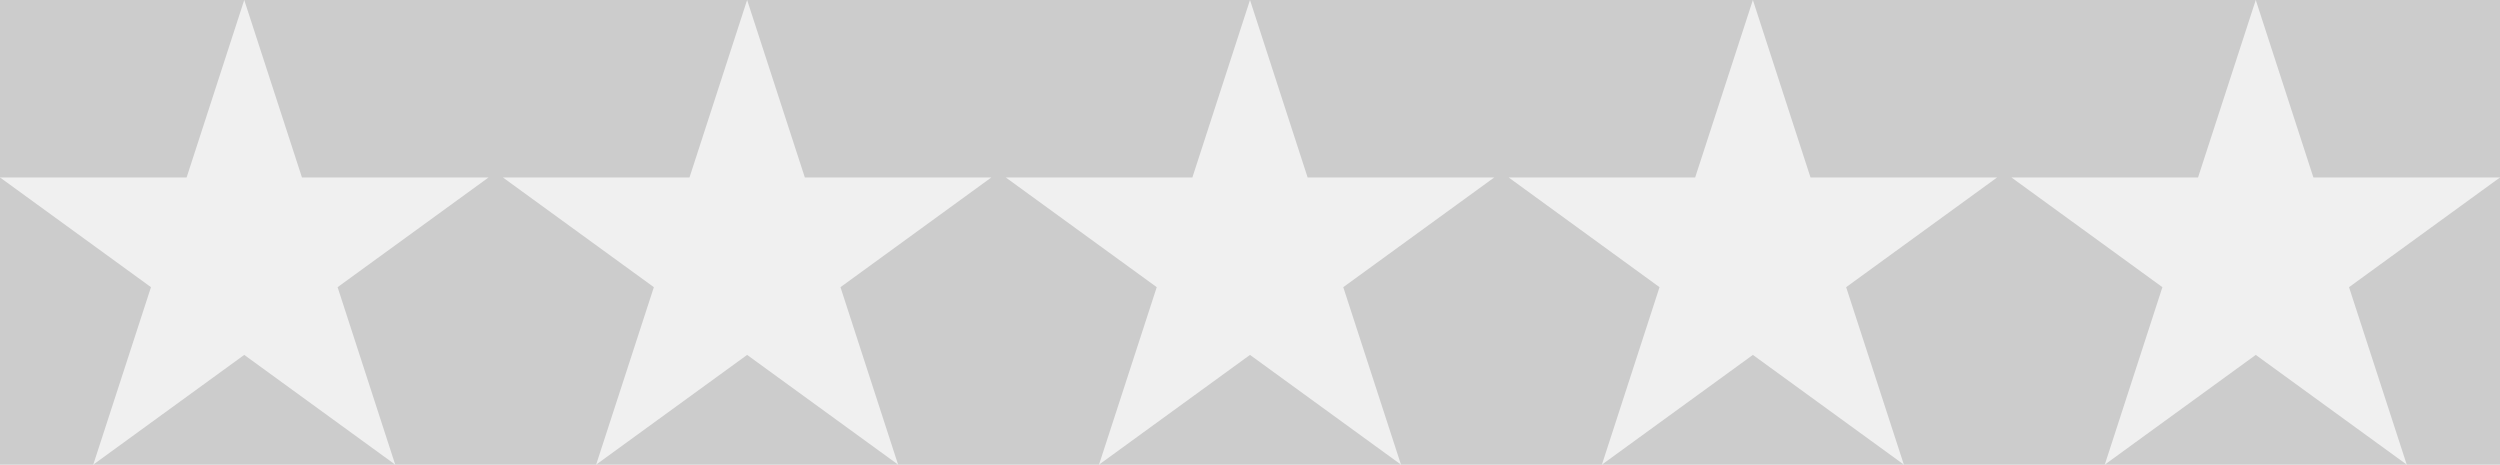
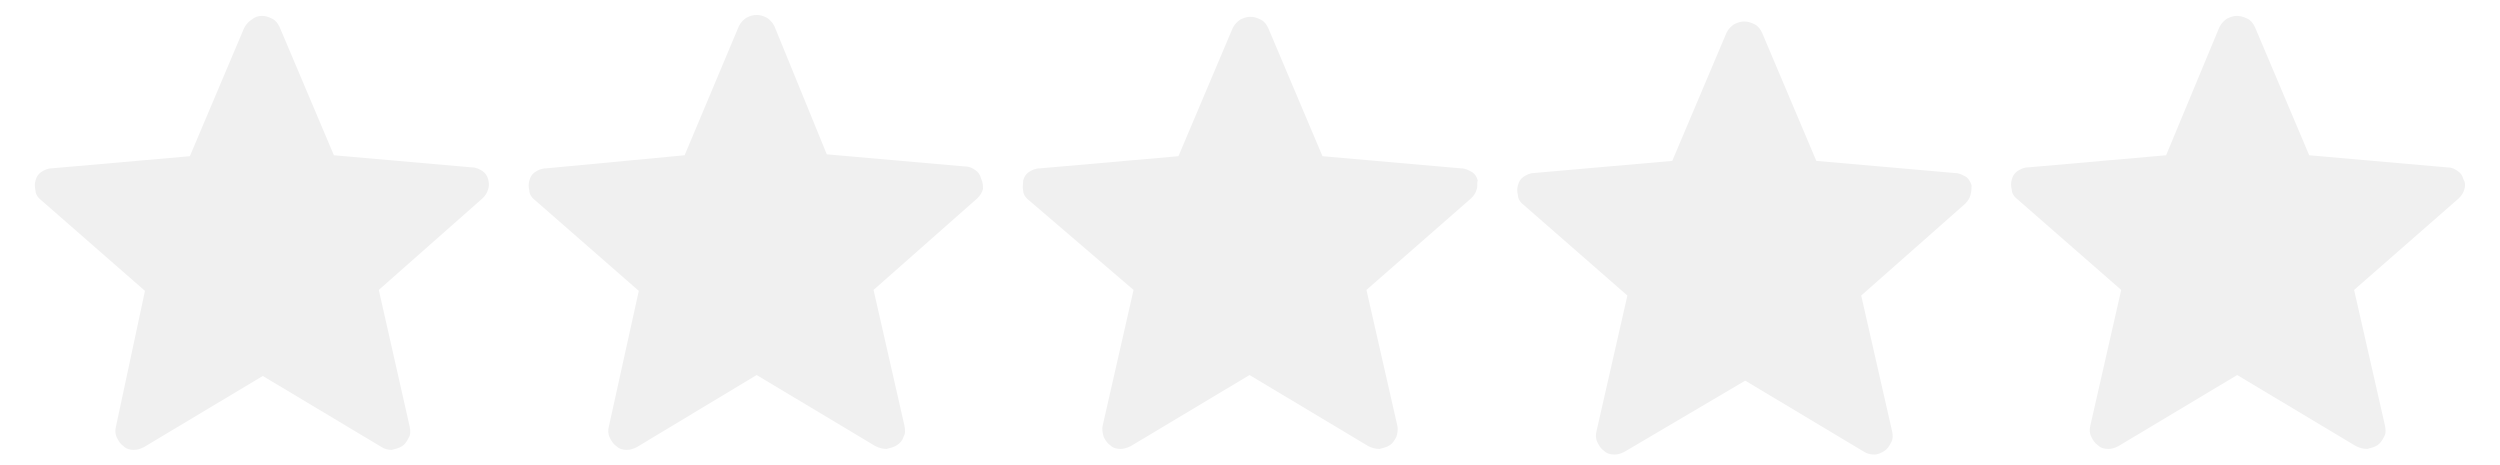
- <svg xmlns="http://www.w3.org/2000/svg" id="a" viewBox="0 0 267.26 49.67" fill="#CCCCCC">
-   <polygon points="9.97 49.67 42.25 49.67 26.11 37.94 9.97 49.67" />
-   <polygon points="53.76 18.97 73.71 18.97 79.87 0 26.11 0 32.28 18.97 52.23 18.97 36.09 30.7 42.25 49.67 63.73 49.67 69.9 30.7 53.76 18.97" />
-   <polygon points="117.49 49.67 149.77 49.67 133.63 37.94 117.49 49.67" />
-   <polygon points="107.52 18.97 127.47 18.97 133.63 0 79.87 0 86.04 18.97 105.98 18.97 89.85 30.7 96.01 49.67 117.49 49.67 123.66 30.7 107.52 18.97" />
-   <polygon points="171.25 49.67 203.53 49.67 187.39 37.94 171.25 49.67" />
-   <polygon points="63.73 49.67 96.01 49.67 79.87 37.94 63.73 49.67" />
-   <polygon points="161.28 18.97 181.22 18.97 187.39 0 133.63 0 139.79 18.97 159.74 18.97 143.6 30.7 149.77 49.67 171.25 49.67 177.41 30.7 161.28 18.97" />
-   <polygon points="0 18.97 0 49.67 9.97 49.67 16.14 30.7 0 18.97" />
-   <polygon points="26.11 0 0 0 0 18.97 19.95 18.97 26.11 0" />
-   <polygon points="241.15 0 247.31 18.97 267.26 18.97 267.26 0 241.15 0" />
-   <polygon points="257.29 49.67 267.26 49.67 267.26 18.97 251.12 30.7 257.29 49.67" />
-   <polygon points="225.01 49.67 257.29 49.67 241.15 37.94 225.01 49.67" />
-   <polygon points="215.03 18.97 234.98 18.97 241.15 0 187.39 0 193.55 18.97 213.5 18.97 197.36 30.7 203.53 49.67 225.01 49.67 231.17 30.7 215.03 18.97" />
+ <svg xmlns="http://www.w3.org/2000/svg" version="1.1" id="a" x="0px" y="0px" viewBox="0 0 267.3 49.7" style="enable-background:new 0 0 267.3 49.7;" xml:space="preserve">
+   <style type="text/css">
+ 	.st0{fill:#FFFFFF;}
+ </style>
+   <path class="st0" d="M-1.8-0.3V50h270.8V-0.3H-1.8z M52.2,20.2c-0.1,0.4-0.3,0.7-0.6,1L40.5,31l3.3,14.6c0.1,0.5,0.1,0.9-0.1,1.2  c-0.2,0.4-0.4,0.7-0.7,0.9c-0.3,0.2-0.7,0.3-1.1,0.4c-0.4,0-0.8-0.1-1.1-0.3l-12.7-7.6l-12.7,7.6c-0.4,0.2-0.7,0.3-1.1,0.3  c-0.4,0-0.8-0.1-1.1-0.4c-0.3-0.2-0.5-0.5-0.7-0.9c-0.2-0.4-0.2-0.8-0.1-1.2l3.1-14.5L4.4,21.4c-0.4-0.3-0.6-0.7-0.6-1  c-0.1-0.4-0.1-0.8,0-1.1c0.1-0.4,0.3-0.7,0.6-0.9c0.3-0.2,0.7-0.4,1.1-0.4l14.8-1.3l5.8-13.7c0.2-0.4,0.5-0.7,0.8-0.9  c0.4-0.3,0.7-0.4,1.1-0.4c0.4,0,0.7,0.1,1.1,0.3s0.6,0.5,0.8,0.9l5.8,13.7l14.8,1.3c0.4,0,0.8,0.2,1.1,0.4c0.3,0.2,0.5,0.5,0.6,0.9  S52.3,19.9,52.2,20.2z M105.1,20.2c-0.1,0.4-0.3,0.7-0.6,1L93.4,31l3.3,14.5c0.1,0.5,0.1,0.9-0.1,1.2c-0.1,0.4-0.4,0.7-0.7,0.9  c-0.3,0.2-0.7,0.3-1.1,0.4c-0.4,0-0.8-0.1-1.2-0.3l-12.7-7.6l-12.8,7.7c-0.4,0.2-0.7,0.3-1.1,0.3c-0.4,0-0.8-0.1-1.1-0.4  c-0.3-0.2-0.5-0.5-0.7-0.9C65,46.4,65,46,65.1,45.6l3.2-14.5l-11.1-9.7c-0.4-0.3-0.6-0.7-0.6-1c-0.1-0.4-0.1-0.8,0-1.1  c0.1-0.4,0.3-0.7,0.6-0.9c0.3-0.2,0.7-0.4,1.2-0.4l14.8-1.4L79,2.8c0.2-0.4,0.5-0.7,0.8-0.9c0.4-0.2,0.7-0.3,1.1-0.3  c0.4,0,0.7,0.1,1.1,0.3c0.3,0.2,0.6,0.5,0.8,0.9l5.6,13.7l14.8,1.3c0.5,0,0.8,0.2,1.1,0.4c0.3,0.2,0.5,0.5,0.6,0.9  C105.1,19.5,105.1,19.9,105.1,20.2z M157.9,20.2c-0.1,0.4-0.3,0.7-0.6,1l-11.2,9.8l3.3,14.5c0.1,0.5,0,0.9-0.1,1.2  c-0.2,0.4-0.4,0.7-0.7,0.9c-0.3,0.2-0.7,0.3-1.1,0.4c-0.4,0-0.8-0.1-1.2-0.3l-12.7-7.6l-12.7,7.6c-0.4,0.2-0.8,0.3-1.1,0.3  c-0.4,0-0.8-0.1-1.1-0.4c-0.3-0.2-0.5-0.5-0.7-0.9c-0.1-0.4-0.2-0.8-0.1-1.2l3.3-14.5L110,21.4c-0.4-0.3-0.6-0.7-0.6-1  c-0.1-0.4,0-0.8,0-1.1c0.1-0.4,0.3-0.7,0.6-0.9c0.3-0.2,0.7-0.4,1.2-0.4l14.8-1.3l5.8-13.7c0.2-0.4,0.5-0.7,0.8-0.9  c0.4-0.2,0.7-0.3,1.1-0.3c0.4,0,0.7,0.1,1.1,0.3s0.6,0.5,0.8,0.9l5.8,13.7l14.8,1.3c0.5,0,0.8,0.2,1.2,0.4c0.3,0.2,0.5,0.5,0.6,0.9  C157.9,19.5,158,19.9,157.9,20.2z M210.7,20.8c-0.1,0.4-0.3,0.7-0.6,1L199,31.6l3.3,14.5c0.1,0.4,0.1,0.9-0.1,1.2  c-0.2,0.4-0.4,0.7-0.7,0.9c-0.3,0.2-0.7,0.4-1.1,0.4c-0.4,0-0.8-0.1-1.1-0.3l-12.7-7.6l-12.9,7.6c-0.4,0.2-0.7,0.3-1.1,0.3  c-0.4,0-0.8-0.1-1.1-0.4c-0.3-0.2-0.5-0.5-0.7-0.9c-0.2-0.4-0.2-0.8-0.1-1.2l3.3-14.5l-11.1-9.7c-0.4-0.3-0.6-0.7-0.6-1  c-0.1-0.4-0.1-0.8,0-1.1c0.1-0.4,0.3-0.7,0.6-0.9c0.3-0.2,0.7-0.4,1.1-0.4l14.8-1.3l5.8-13.7c0.2-0.4,0.5-0.7,0.8-0.9  c0.4-0.2,0.7-0.3,1.1-0.3c0.4,0,0.7,0.1,1.1,0.3c0.4,0.2,0.6,0.5,0.8,0.9l5.8,13.7l14.8,1.3c0.5,0,0.8,0.2,1.2,0.4  c0.3,0.2,0.5,0.6,0.6,0.9C210.8,20,210.8,20.4,210.7,20.8z M263.5,20.2c-0.1,0.4-0.3,0.7-0.6,1L251.7,31l3.3,14.5  c0.1,0.5,0.1,0.9-0.1,1.2c-0.2,0.4-0.4,0.7-0.7,0.9s-0.7,0.3-1.1,0.4c-0.4,0-0.8-0.1-1.2-0.3l-12.7-7.6l-12.7,7.6  c-0.4,0.2-0.7,0.3-1.1,0.3c-0.4,0-0.8-0.1-1.1-0.4c-0.3-0.2-0.5-0.5-0.7-0.9c-0.2-0.4-0.2-0.8-0.1-1.2l3.3-14.5l-11.1-9.7  c-0.4-0.3-0.6-0.7-0.6-1c-0.1-0.4-0.1-0.8,0-1.1c0.1-0.4,0.3-0.7,0.6-0.9c0.3-0.2,0.7-0.4,1.1-0.4l14.8-1.3l5.7-13.7  c0.2-0.4,0.5-0.7,0.8-0.9c0.4-0.2,0.7-0.3,1.1-0.3c0.3,0,0.7,0.1,1.1,0.3s0.6,0.5,0.8,0.9l5.8,13.7l14.8,1.3c0.5,0,0.8,0.2,1.1,0.4  c0.3,0.2,0.5,0.5,0.6,0.9C263.6,19.5,263.6,19.9,263.5,20.2z" />
</svg>
